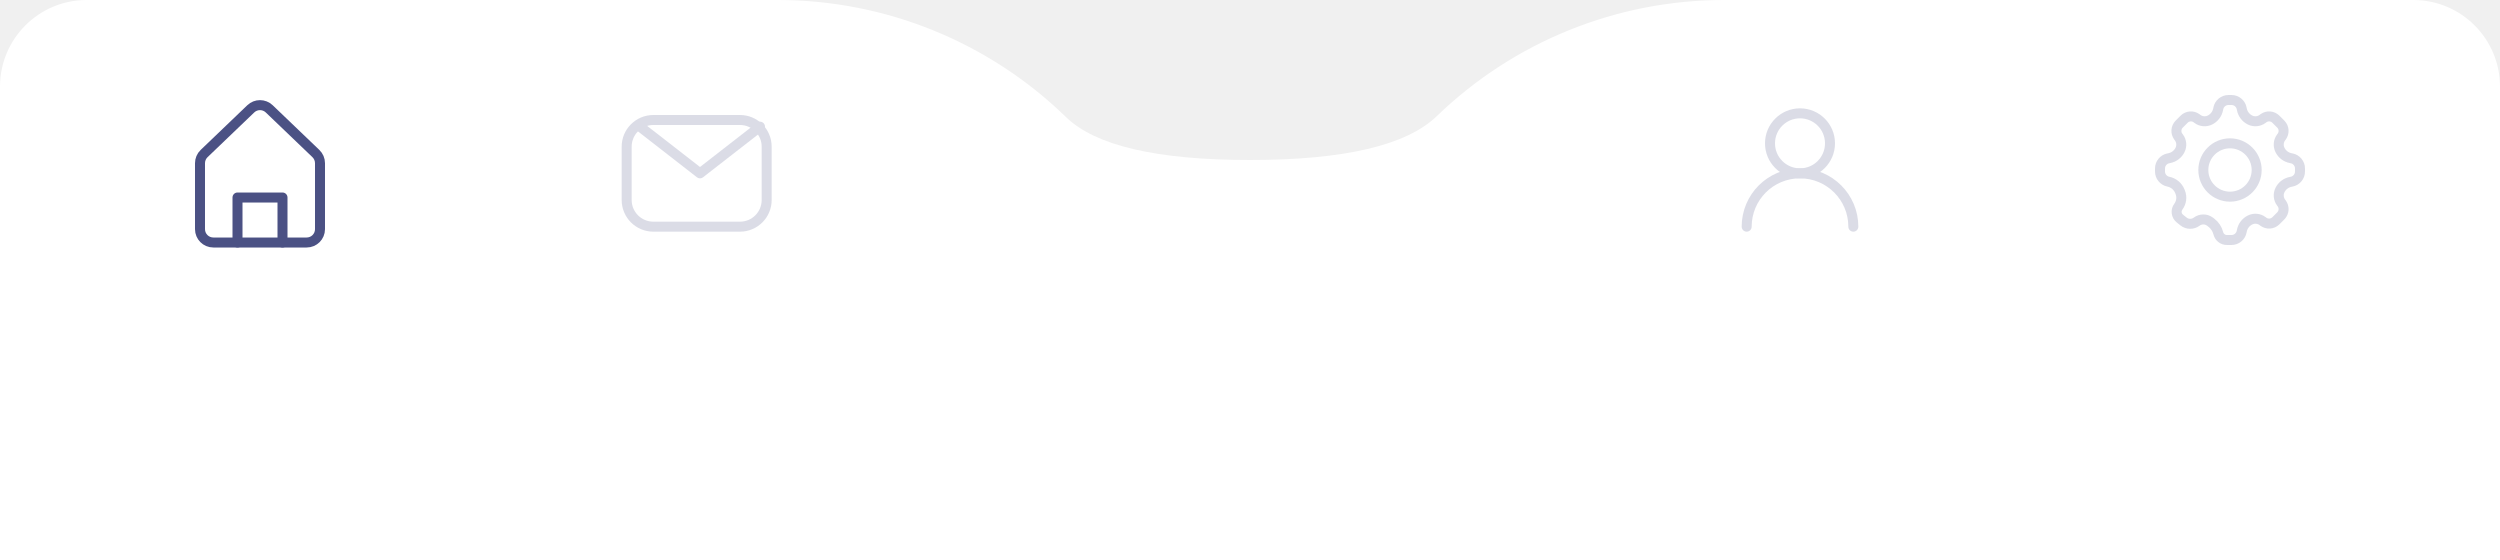
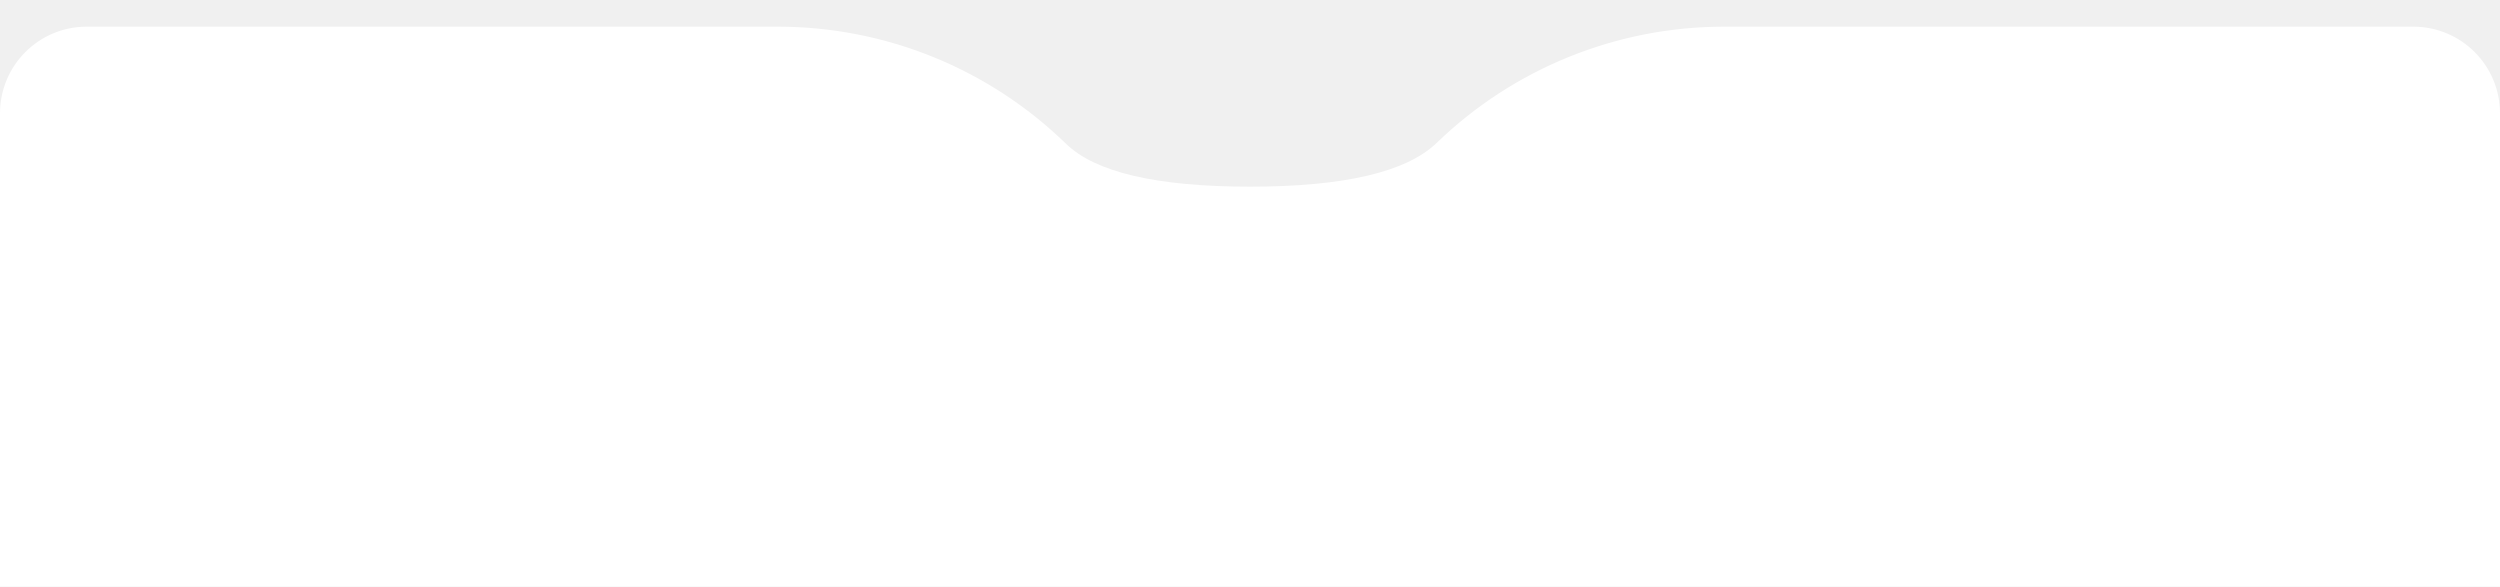
- <svg xmlns="http://www.w3.org/2000/svg" width="375" height="84" viewBox="0 0 375 84">
+ <svg xmlns="http://www.w3.org/2000/svg" width="375" height="88" viewBox="0 0 375 88">
  <g fill="none" fill-rule="evenodd">
-     <path fill="#FFF" fill-rule="nonzero" d="M13 0h103.664a62 62 0 0 1 43.231 17.558C164.31 21.853 173.512 24 187.5 24c14.14 0 23.48-2.194 28.021-6.582A62 62 0 0 1 258.607 0H362c7.18 0 13 5.82 13 13v71H0V13C0 5.82 5.82 0 13 0z" />
-     <g fill-rule="nonzero" stroke="#4B5184" stroke-linecap="round" stroke-linejoin="round" stroke-width="1.5" opacity=".2">
-       <path d="M94 30v-8a4 4 0 0 1 4-4h13a4 4 0 0 1 4 4v8a4 4 0 0 1-4 4H98a4 4 0 0 1-4-4z" />
-       <path d="M114 19l-9 7-9-7" />
-     </g>
-     <g fill-rule="nonzero" stroke="#4B5184" stroke-linecap="round" stroke-linejoin="round" stroke-width="1.5" opacity=".2" transform="translate(262 17)">
-       <path d="M16 17a8 8 0 1 0-16 0" />
-       <circle cx="8" cy="4.5" r="4.5" transform="matrix(1 0 0 -1 0 9)" />
-     </g>
-     <g fill-rule="nonzero" stroke="#4B5184" stroke-linecap="round" stroke-linejoin="round" stroke-width="1.5">
-       <path d="M32 36.375h14a2 2 0 0 0 2-2v-9.897a2 2 0 0 0-.616-1.444l-7-6.708a2 2 0 0 0-2.768 0l-7 6.708A2 2 0 0 0 30 24.478v9.897a2 2 0 0 0 2 2z" />
-       <path d="M35.625 36.375v-6.75h6.75v6.75" />
-     </g>
-     <g fill-rule="nonzero" stroke="#4B5184" stroke-linecap="round" stroke-linejoin="round" stroke-width="1.5" opacity=".2">
-       <circle cx="4" cy="4" r="4" transform="matrix(1 0 0 -1 330.5 29.5)" />
-       <path d="M342.17 20.606l.08-.106a1.441 1.441 0 0 0-.134-1.884l-.732-.732a1.441 1.441 0 0 0-1.884-.134l-.106.08a1.809 1.809 0 0 1-1.894.17 2.286 2.286 0 0 1-1.22-1.596l-.03-.154a1.555 1.555 0 0 0-1.525-1.25h-.45c-.741 0-1.38.523-1.525 1.25l-.03.154A2.286 2.286 0 0 1 331.5 18a1.809 1.809 0 0 1-1.894-.17l-.106-.08a1.441 1.441 0 0 0-1.884.134l-.732.732a1.441 1.441 0 0 0-.134 1.884l.08.106c.41.548.476 1.281.17 1.894a2.286 2.286 0 0 1-1.596 1.22l-.154.03a1.555 1.555 0 0 0-1.25 1.525v.45c0 .741.523 1.38 1.25 1.525.78.156 1.428.695 1.723 1.434l.063.155c.288.721.18 1.54-.286 2.161a1.29 1.29 0 0 0 .226 1.78l.548.44c.575.459 1.387.472 1.976.03a1.667 1.667 0 0 1 2 0l.175.132c.534.4.913.971 1.075 1.618.147.588.675 1 1.28 1h.695c.741 0 1.38-.523 1.525-1.25l.03-.154A2.286 2.286 0 0 1 337.5 33a1.809 1.809 0 0 1 1.894.17l.106.08c.574.43 1.377.373 1.884-.134l.732-.732c.507-.507.564-1.31.134-1.884l-.08-.106A1.809 1.809 0 0 1 342 28.5a2.286 2.286 0 0 1 1.596-1.22l.154-.03a1.555 1.555 0 0 0 1.25-1.525v-.45c0-.741-.523-1.38-1.25-1.525l-.154-.03A2.286 2.286 0 0 1 342 22.5a1.809 1.809 0 0 1 .17-1.894z" />
-     </g>
+     <path fill="#FFF" fill-rule="nonzero" d="M13 4h103.664a62 62 0 0 1 43.231 17.558C164.31 25.853 173.512 28 187.5 28c14.14 0 23.48-2.194 28.021-6.582A62 62 0 0 1 258.607 4H362c7.18 0 13 5.82 13 13v71H0V17C0 9.82 5.82 4 13 4z" />
  </g>
</svg>
